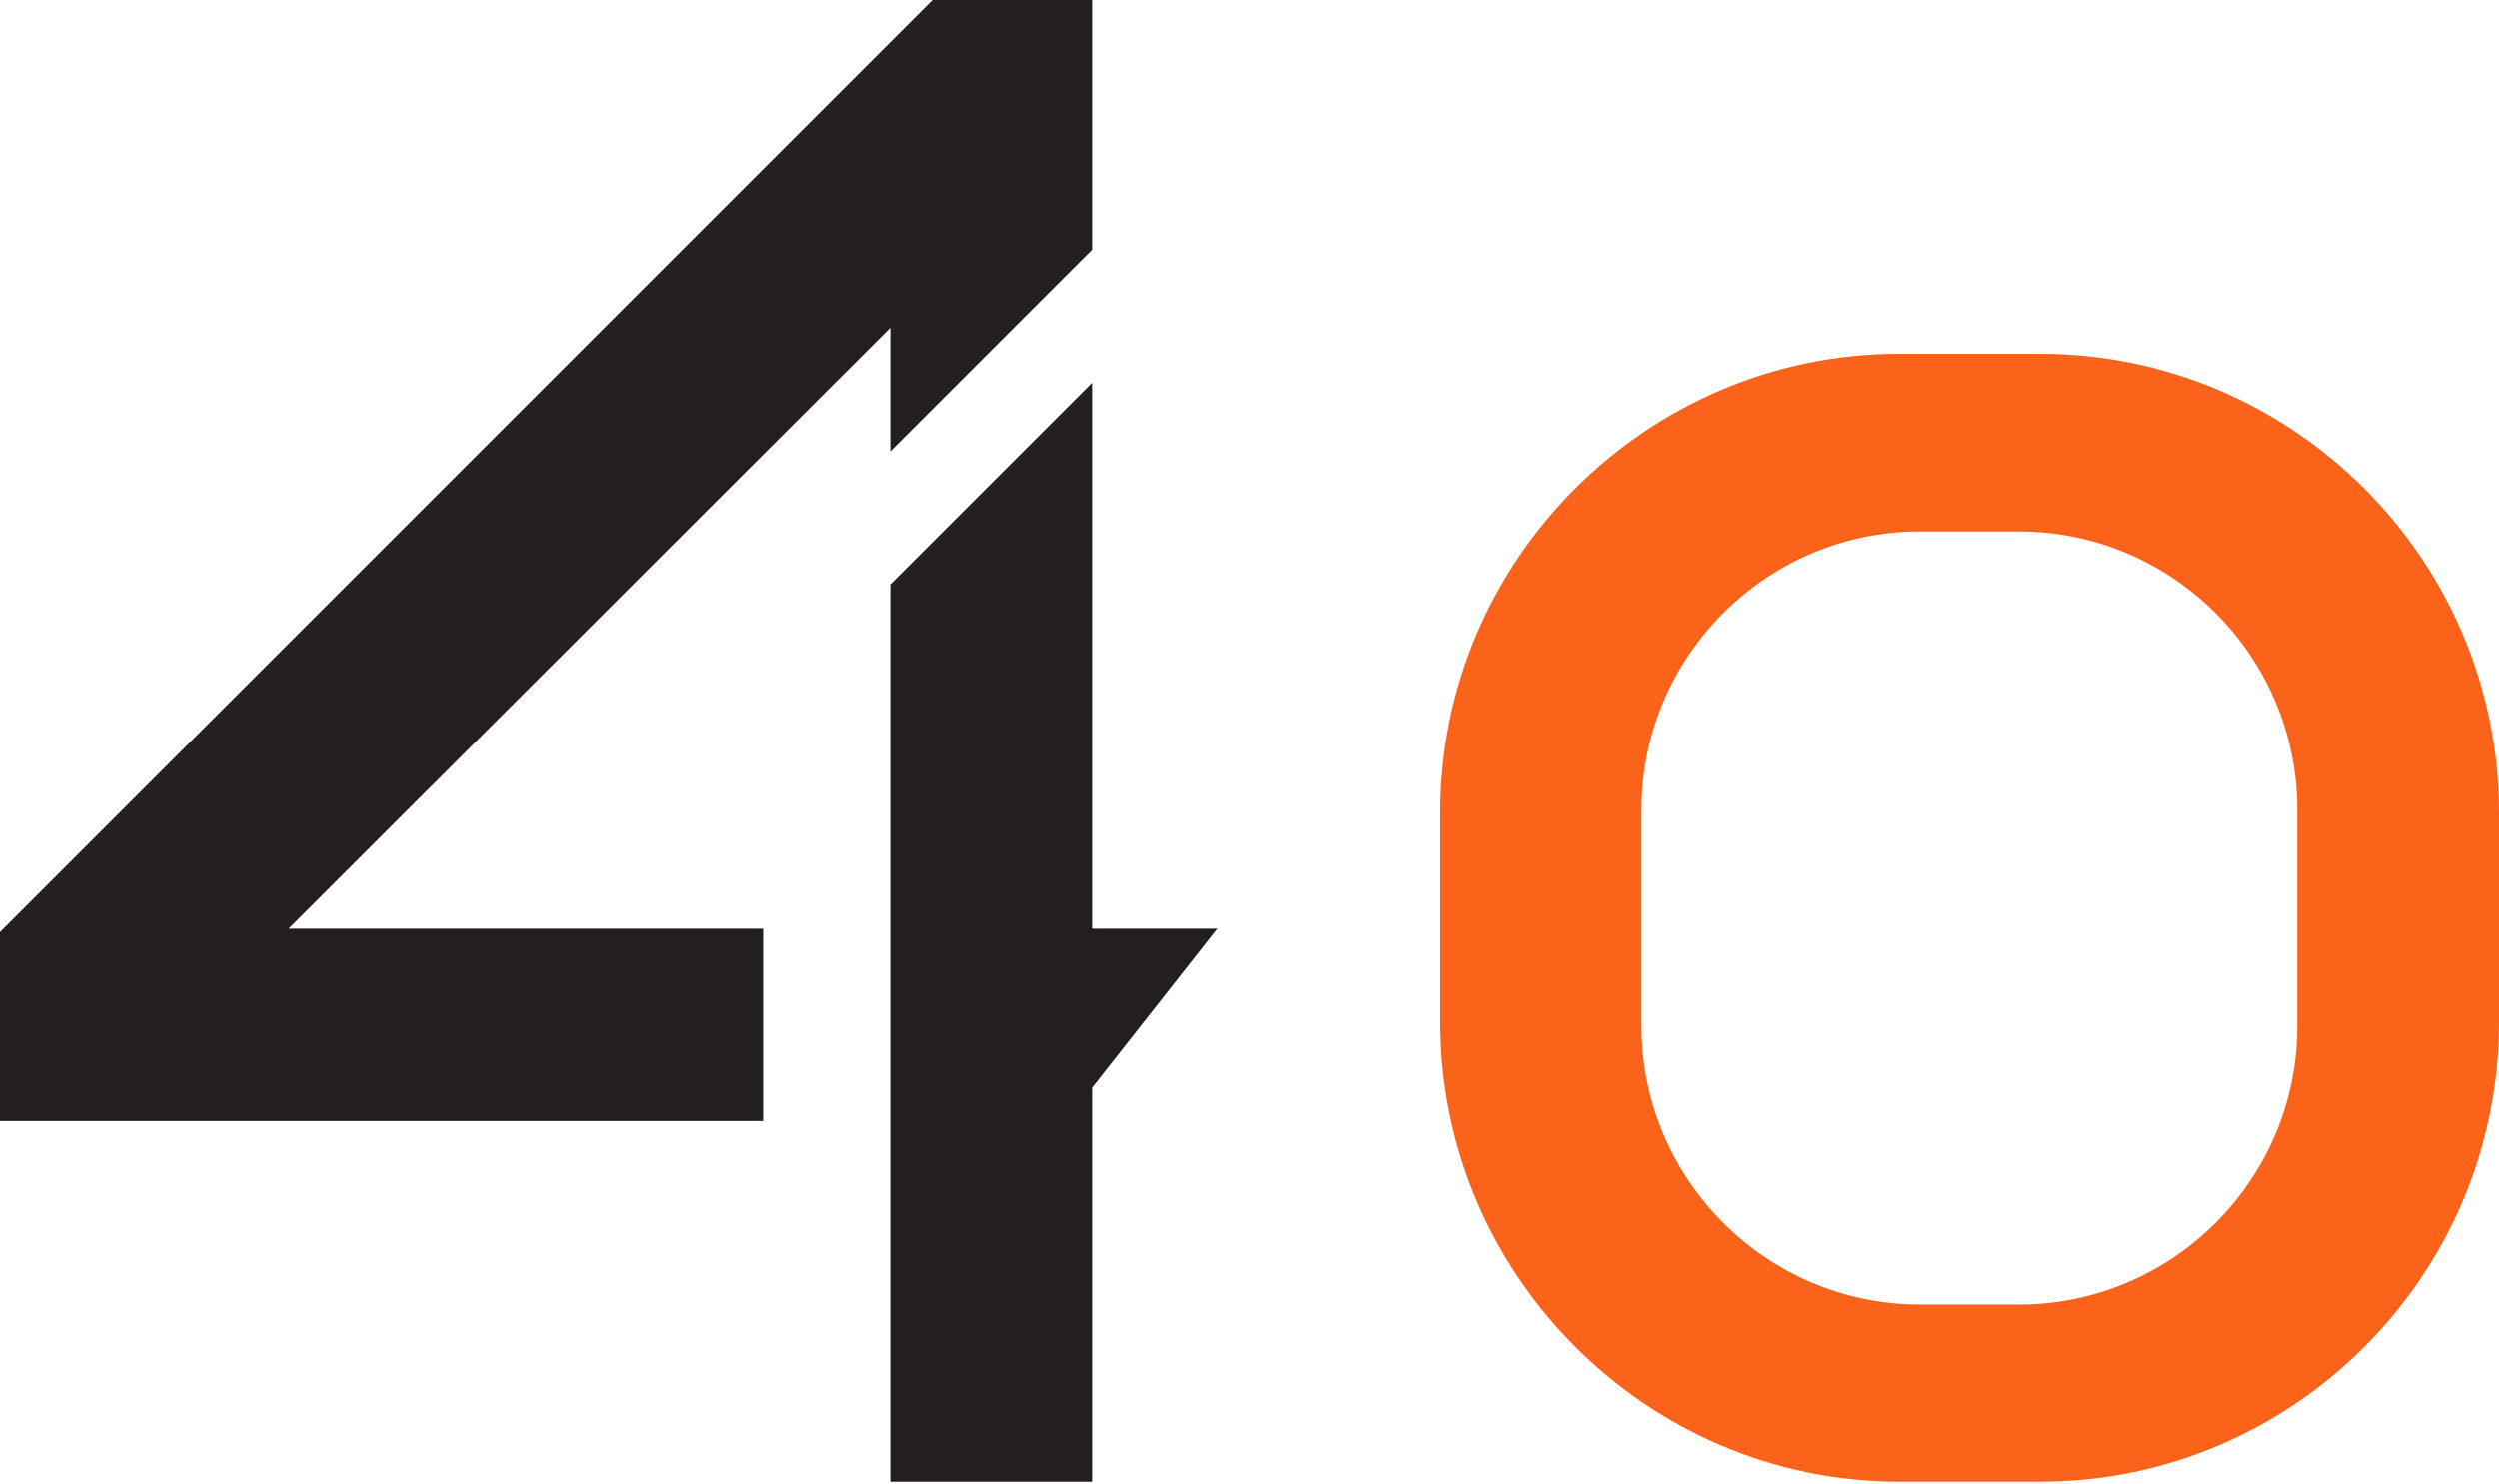
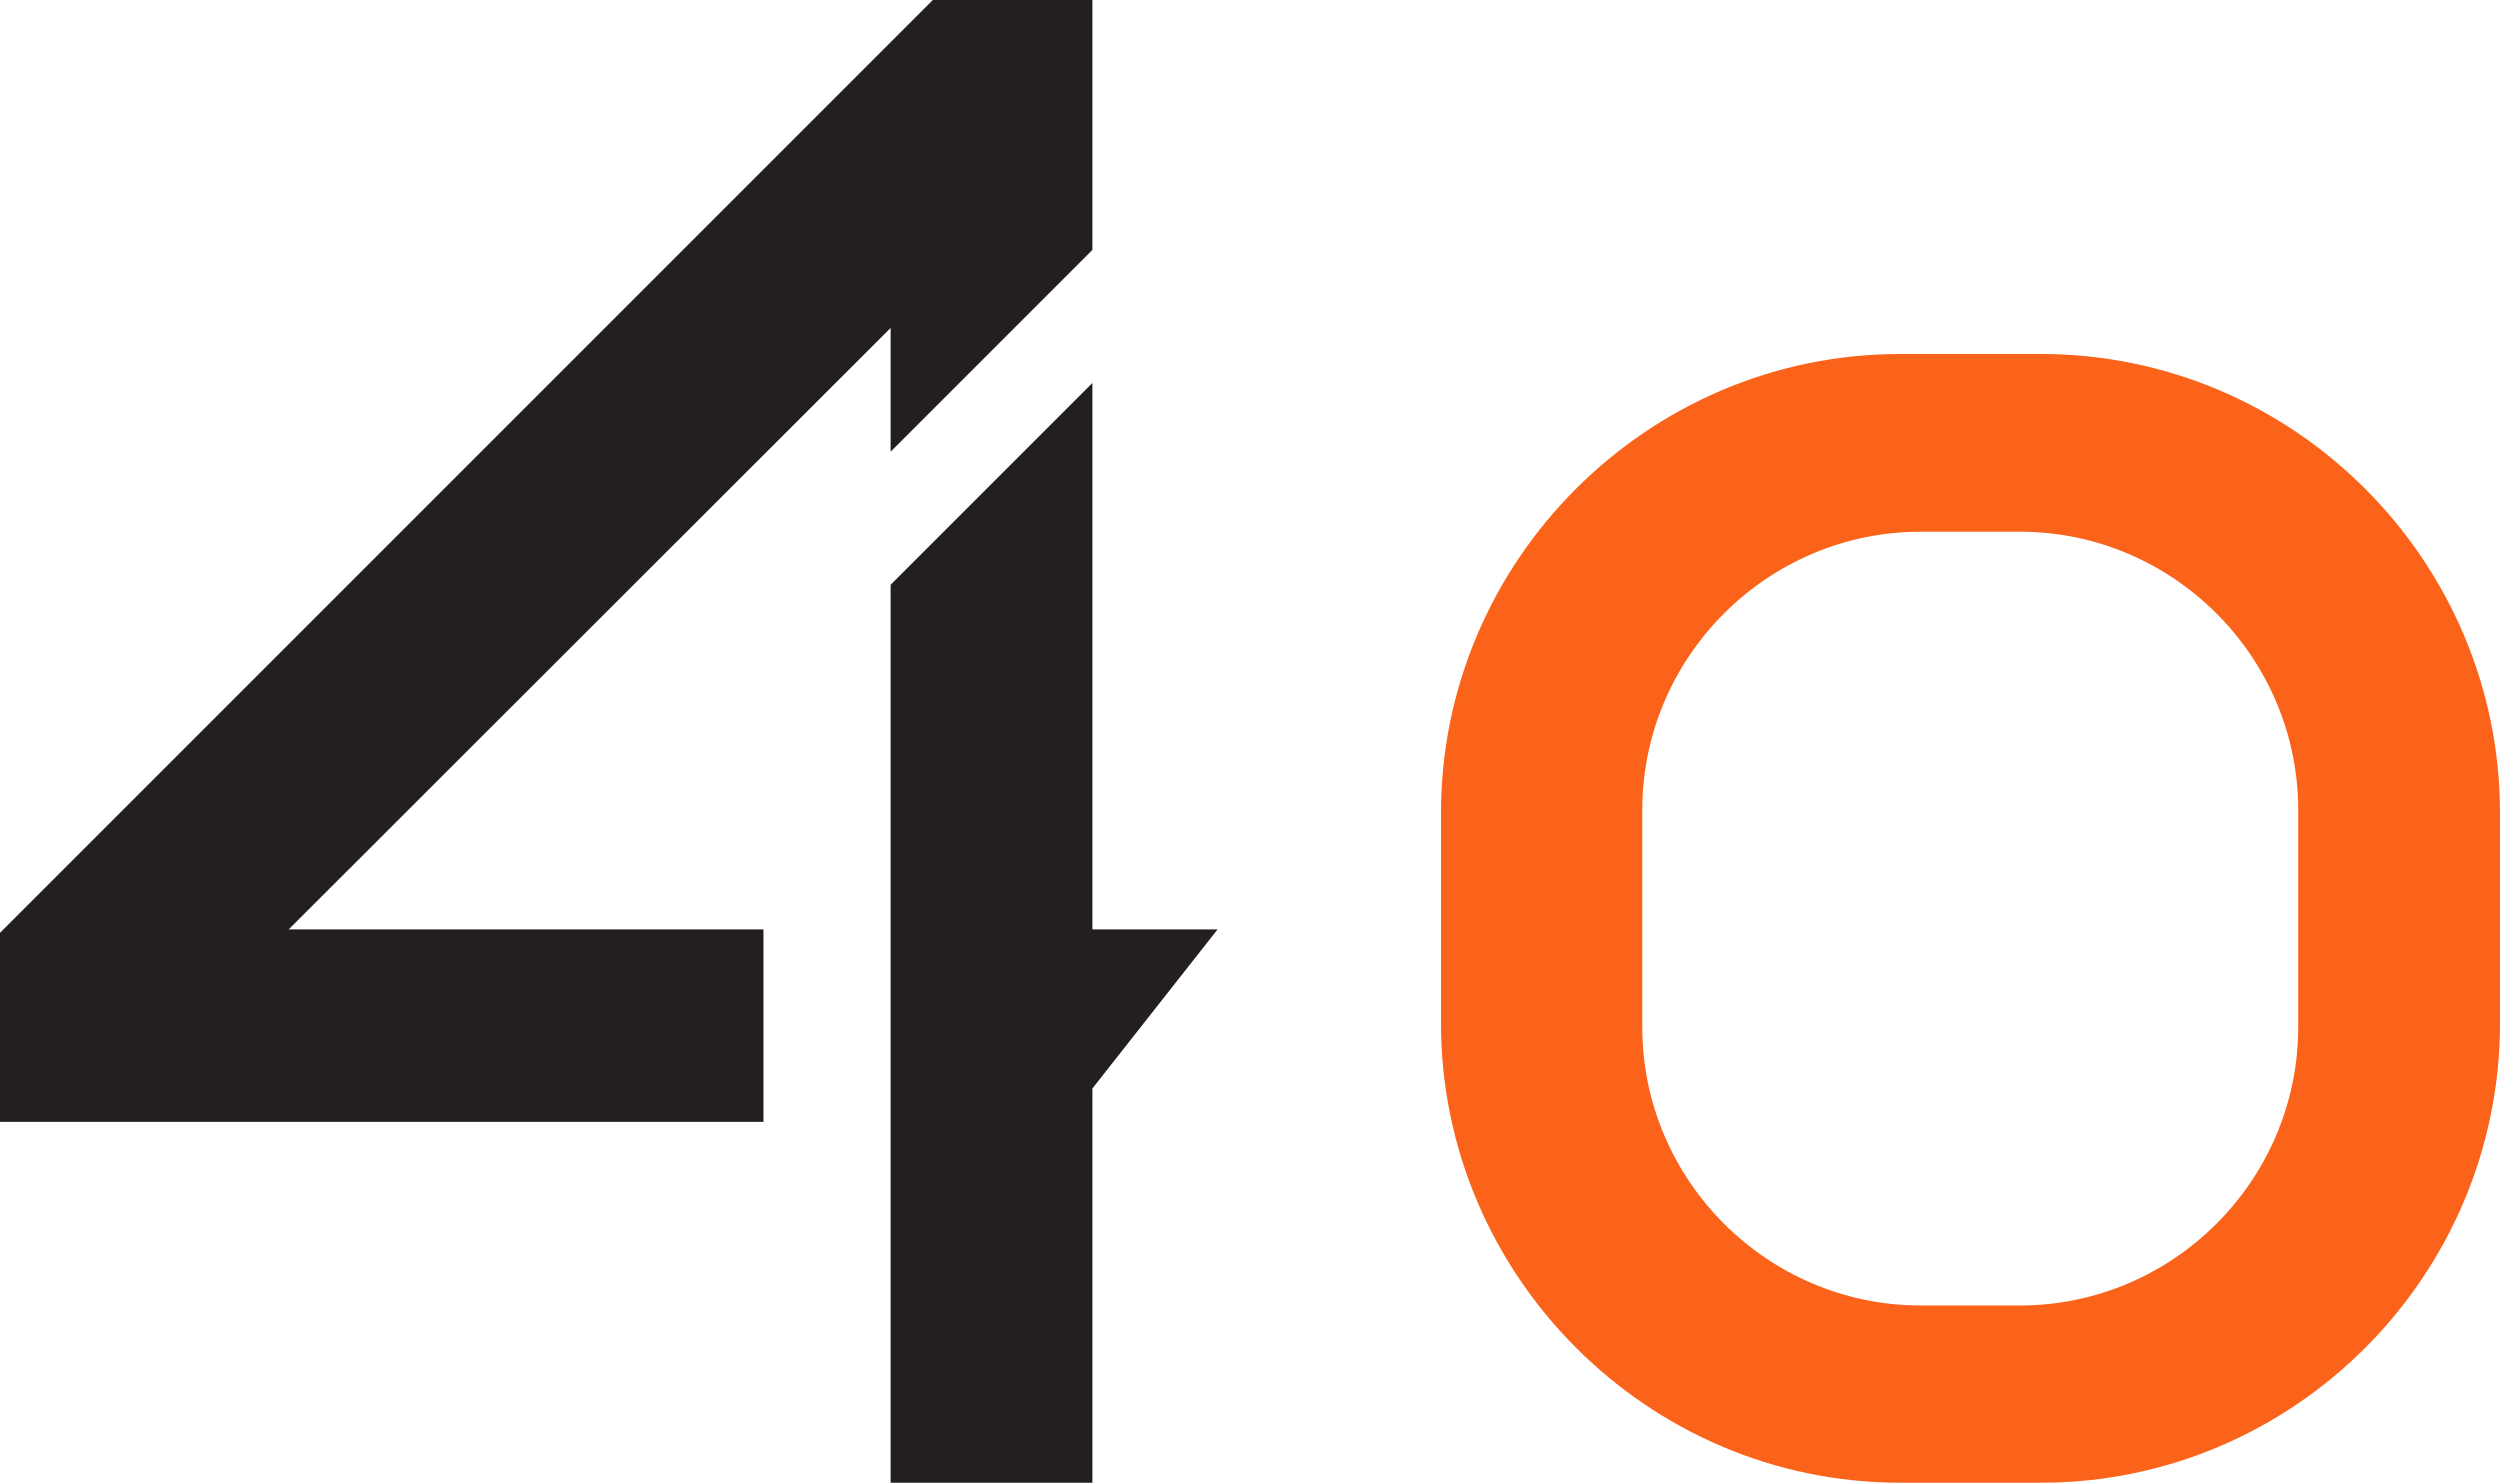
- <svg xmlns="http://www.w3.org/2000/svg" viewBox="0 0 509.2 302.3" fill="none">
+ <svg xmlns="http://www.w3.org/2000/svg" viewBox="0 0 509.2 302" fill="none">
  <path d="M181.4,66.8L181.4,92L222.5,50.9L222.5,0L190,0L190,0L190,0L0.7,189.3L0,190L0,228.5L155.5,228.5L155.5,189.3L58.8,189.3Z" fill="#231F20" />
  <path d="M248,189.3L222.5,189.3L222.5,78L181.4,119.1L181.4,302L222.5,302L222.5,221.7Z" fill="#231F20" />
  <path d="M415.7,72.1H387c-51.4,0-93.5,42.1-93.5,93.5v42.8c0,51.4,42.1,93.6,93.5,93.6h28.7 c51.5,0,93.5-42.1,93.5-93.6v-42.8C509.2,114.2,467.2,72.1,415.7,72.1z M468.1,209.2c0,31.2-25.5,56.7-56.7,56.7h-20.2 c-31.2,0-56.7-25.5-56.7-56.7v-44.2c0-31.2,25.5-56.7,56.7-56.7h20.2c31.2,0,56.7,25.5,56.7,56.7V209.2z" fill="#FB631A" />
</svg>
